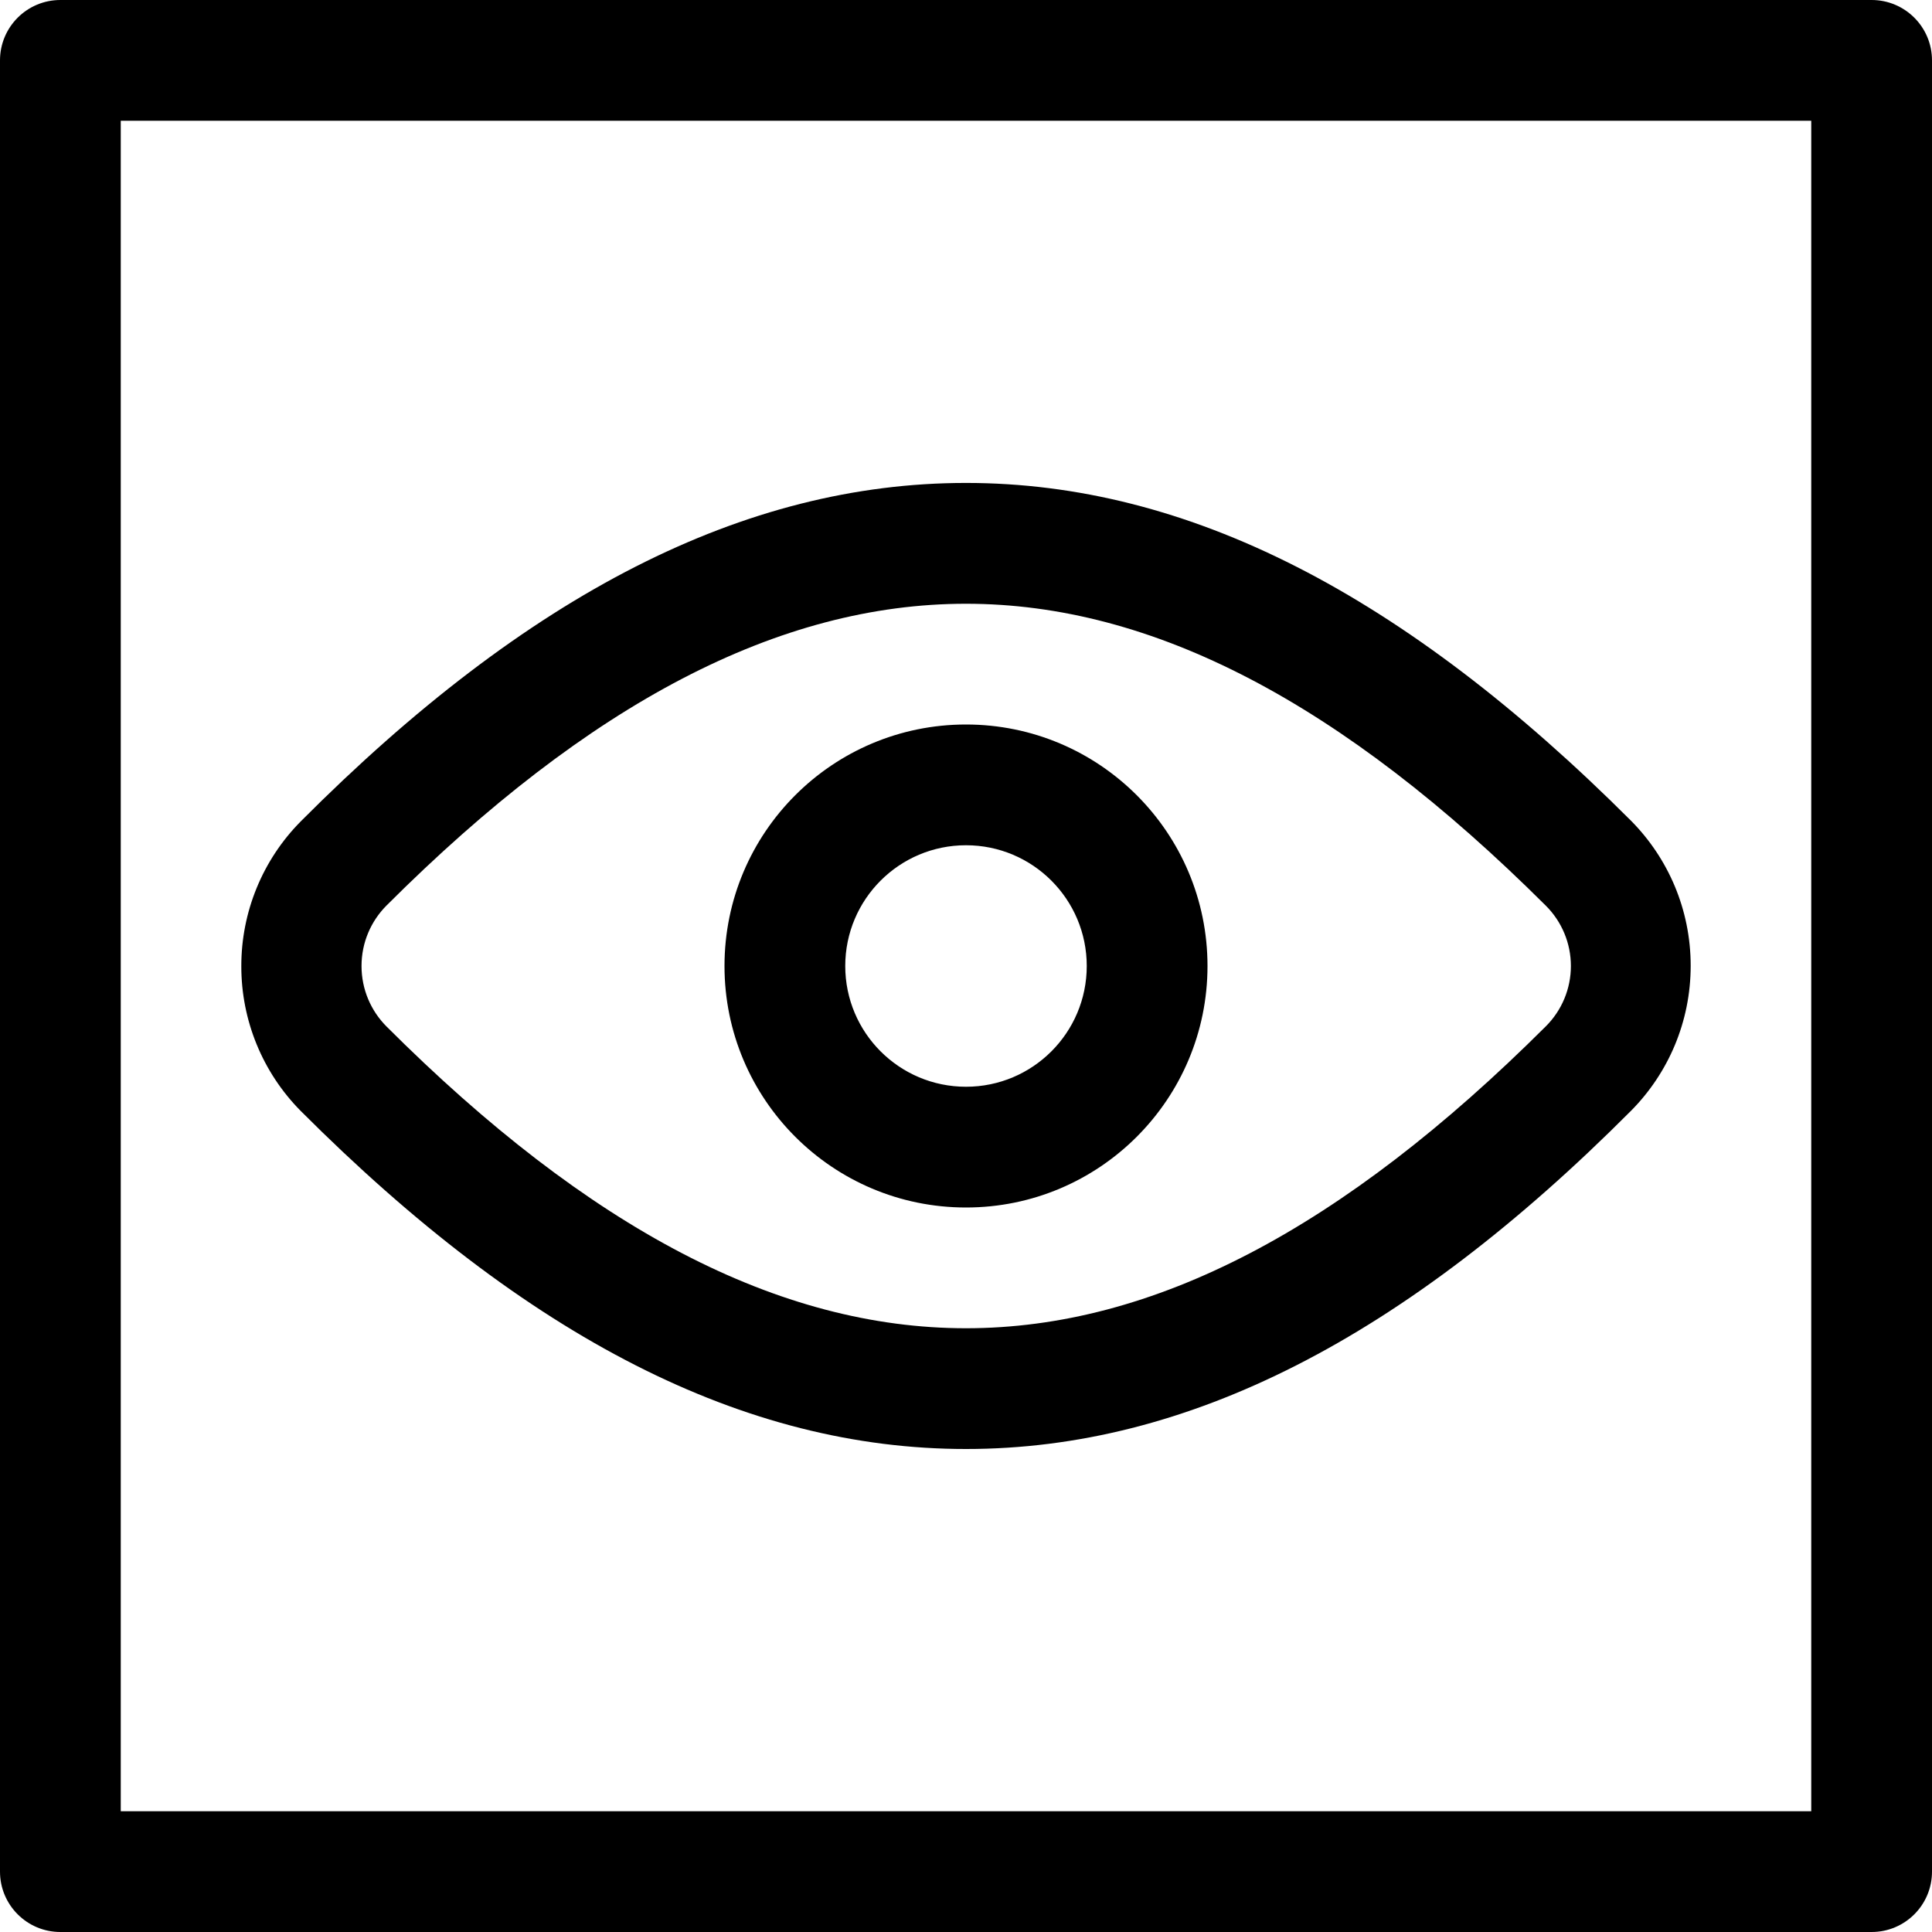
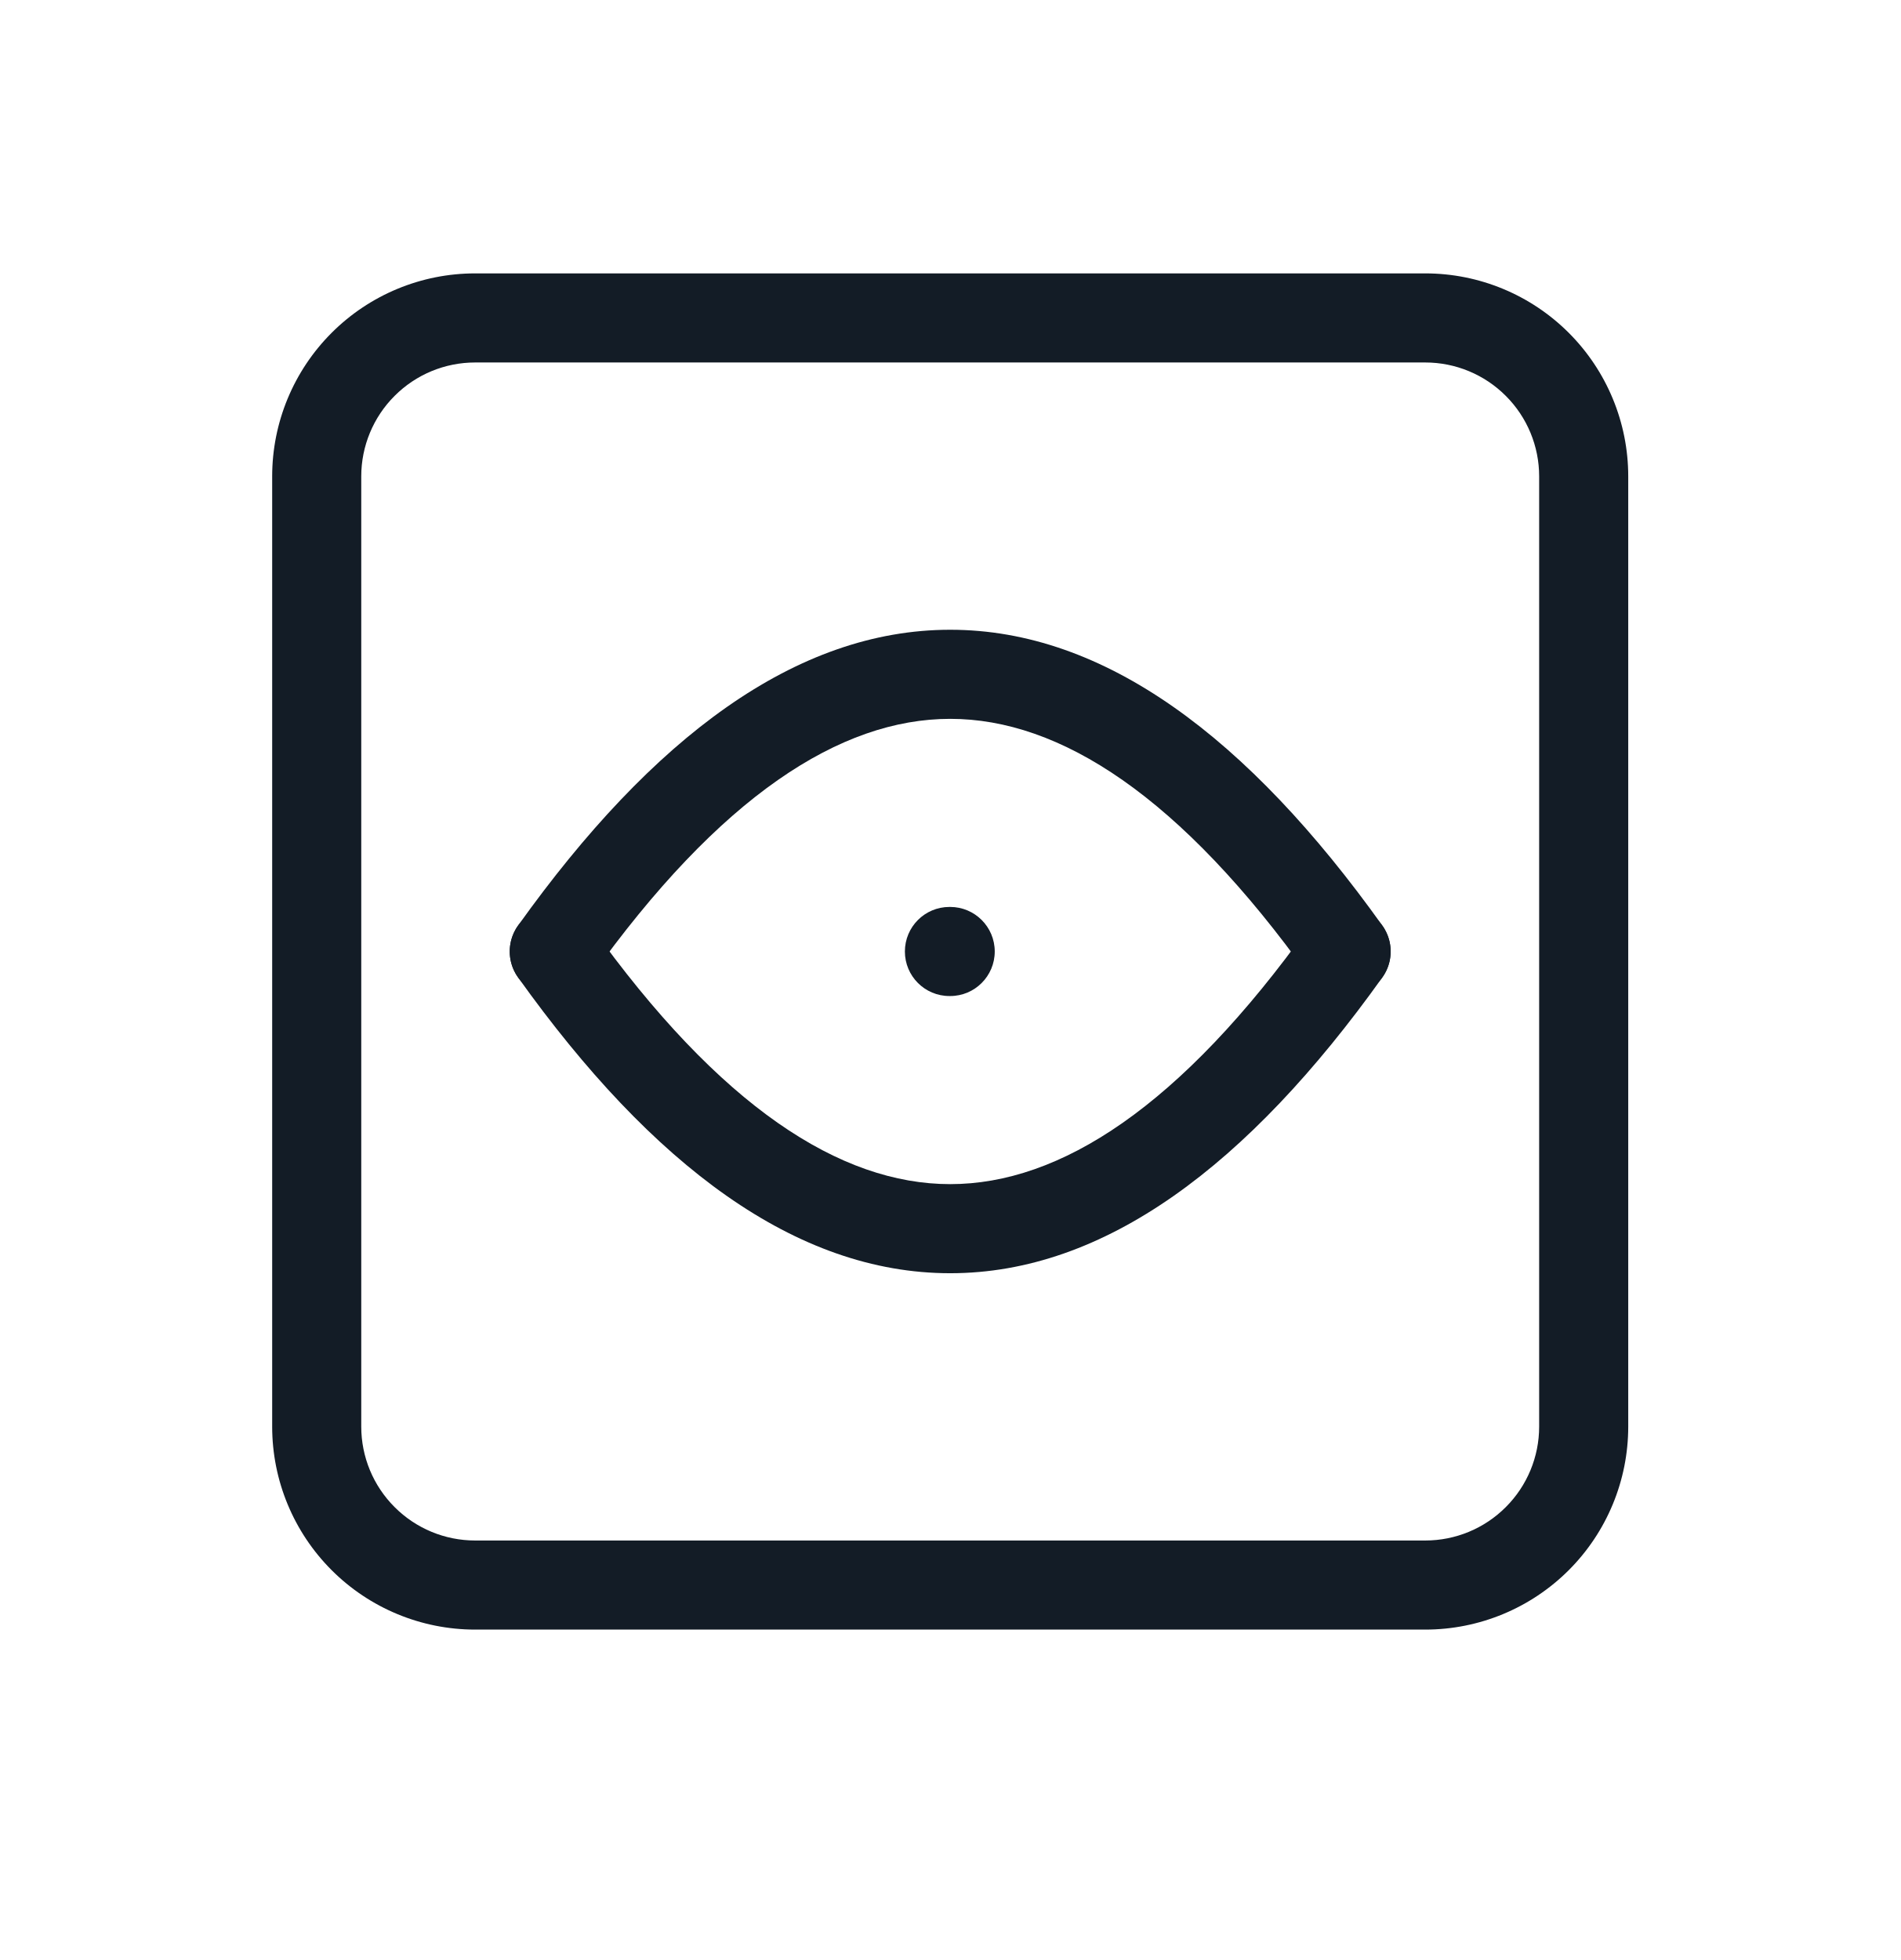
- <svg xmlns="http://www.w3.org/2000/svg" width="32" height="32">
-   <path d="M31 32H1a1 1 0 0 1-1-1V1a1 1 0 0 1 1-1h30a1 1 0 0 1 1 1v30a1 1 0 0 1-1 1zM2 30h28V2H2zm14-6c-3.667 0-7.257-1.833-11.02-5.6a3.4 3.4 0 0 1-.983-2.397 3.4 3.4 0 0 1 .983-2.397C8.743 9.829 12.333 7.999 16 7.999s7.253 1.833 11.02 5.6c.608.616.983 1.463.983 2.397s-.375 1.781-.983 2.397C23.257 22.17 19.667 24 16 24zm-9.6-9c-.255.257-.412.61-.412 1s.157.743.412 1c3.363 3.36 6.507 5 9.6 5s6.233-1.64 9.603-5a1.41 1.41 0 0 0 0-2C22.23 11.64 19.09 10 16 10s-6.233 1.637-9.6 5zm9.6 5a4 4 0 1 1 4-4 4 4 0 0 1-4 4zm0-6a2 2 0 1 0 2 2 2 2 0 0 0-2-2z" />
+ <svg xmlns="http://www.w3.org/2000/svg" width="32" height="33" viewBox="0 0 32 33" fill="none">
+   <path fill-rule="evenodd" clip-rule="evenodd" d="M8 6.103C7.492 6.103 7.004 6.305 6.645 6.665C6.285 7.024 6.083 7.512 6.083 8.02V24.02C6.083 24.528 6.285 25.016 6.645 25.375C7.004 25.735 7.492 25.937 8 25.937H24C24.508 25.937 24.996 25.735 25.355 25.375C25.715 25.016 25.917 24.528 25.917 24.02V10.688C25.917 10.688 25.917 10.687 25.917 10.687V8.02C25.917 7.512 25.715 7.024 25.355 6.665C24.996 6.305 24.508 6.103 24 6.103H8ZM8 4.603C7.094 4.603 6.225 4.963 5.584 5.604C4.943 6.245 4.583 7.114 4.583 8.02V24.02C4.583 24.926 4.943 25.795 5.584 26.436C6.225 27.077 7.094 27.437 8 27.437H24C24.906 27.437 25.775 27.077 26.416 26.436C27.057 25.795 27.417 24.926 27.417 24.02V8.471C27.417 8.471 27.417 8.47 27.417 8.469V8.02C27.417 7.114 27.057 6.245 26.416 5.604C25.775 4.963 24.906 4.603 24 4.603H8Z" fill="#131C26" />
+   <path fill-rule="evenodd" clip-rule="evenodd" d="M16 12.103C14.152 12.103 12.125 13.402 9.944 16.456C9.703 16.793 9.235 16.871 8.897 16.63C8.56 16.39 8.482 15.921 8.723 15.584C10.986 12.416 13.404 10.603 16 10.603C18.596 10.603 21.014 12.416 23.277 15.584C23.518 15.921 23.44 16.39 23.102 16.63C22.765 16.871 22.297 16.793 22.056 16.456C19.875 13.402 17.848 12.103 16 12.103Z" fill="#131C26" />
+   <path fill-rule="evenodd" clip-rule="evenodd" d="M8.897 15.41C9.235 15.169 9.703 15.247 9.944 15.584C12.125 18.638 14.152 19.937 16 19.937C17.848 19.937 19.875 18.638 22.056 15.584C22.297 15.247 22.765 15.169 23.102 15.41C23.44 15.65 23.518 16.119 23.277 16.456C21.014 19.625 18.596 21.437 16 21.437C13.404 21.437 10.986 19.625 8.723 16.456C8.482 16.119 8.56 15.65 8.897 15.41Z" fill="#131C26" />
+   <path fill-rule="evenodd" clip-rule="evenodd" d="M15.237 16.02C15.237 15.606 15.572 15.27 15.987 15.27H16C16.414 15.27 16.75 15.606 16.75 16.02C16.75 16.434 16.414 16.77 16 16.77H15.987C15.572 16.77 15.237 16.434 15.237 16.02Z" fill="#131C26" />
</svg>
